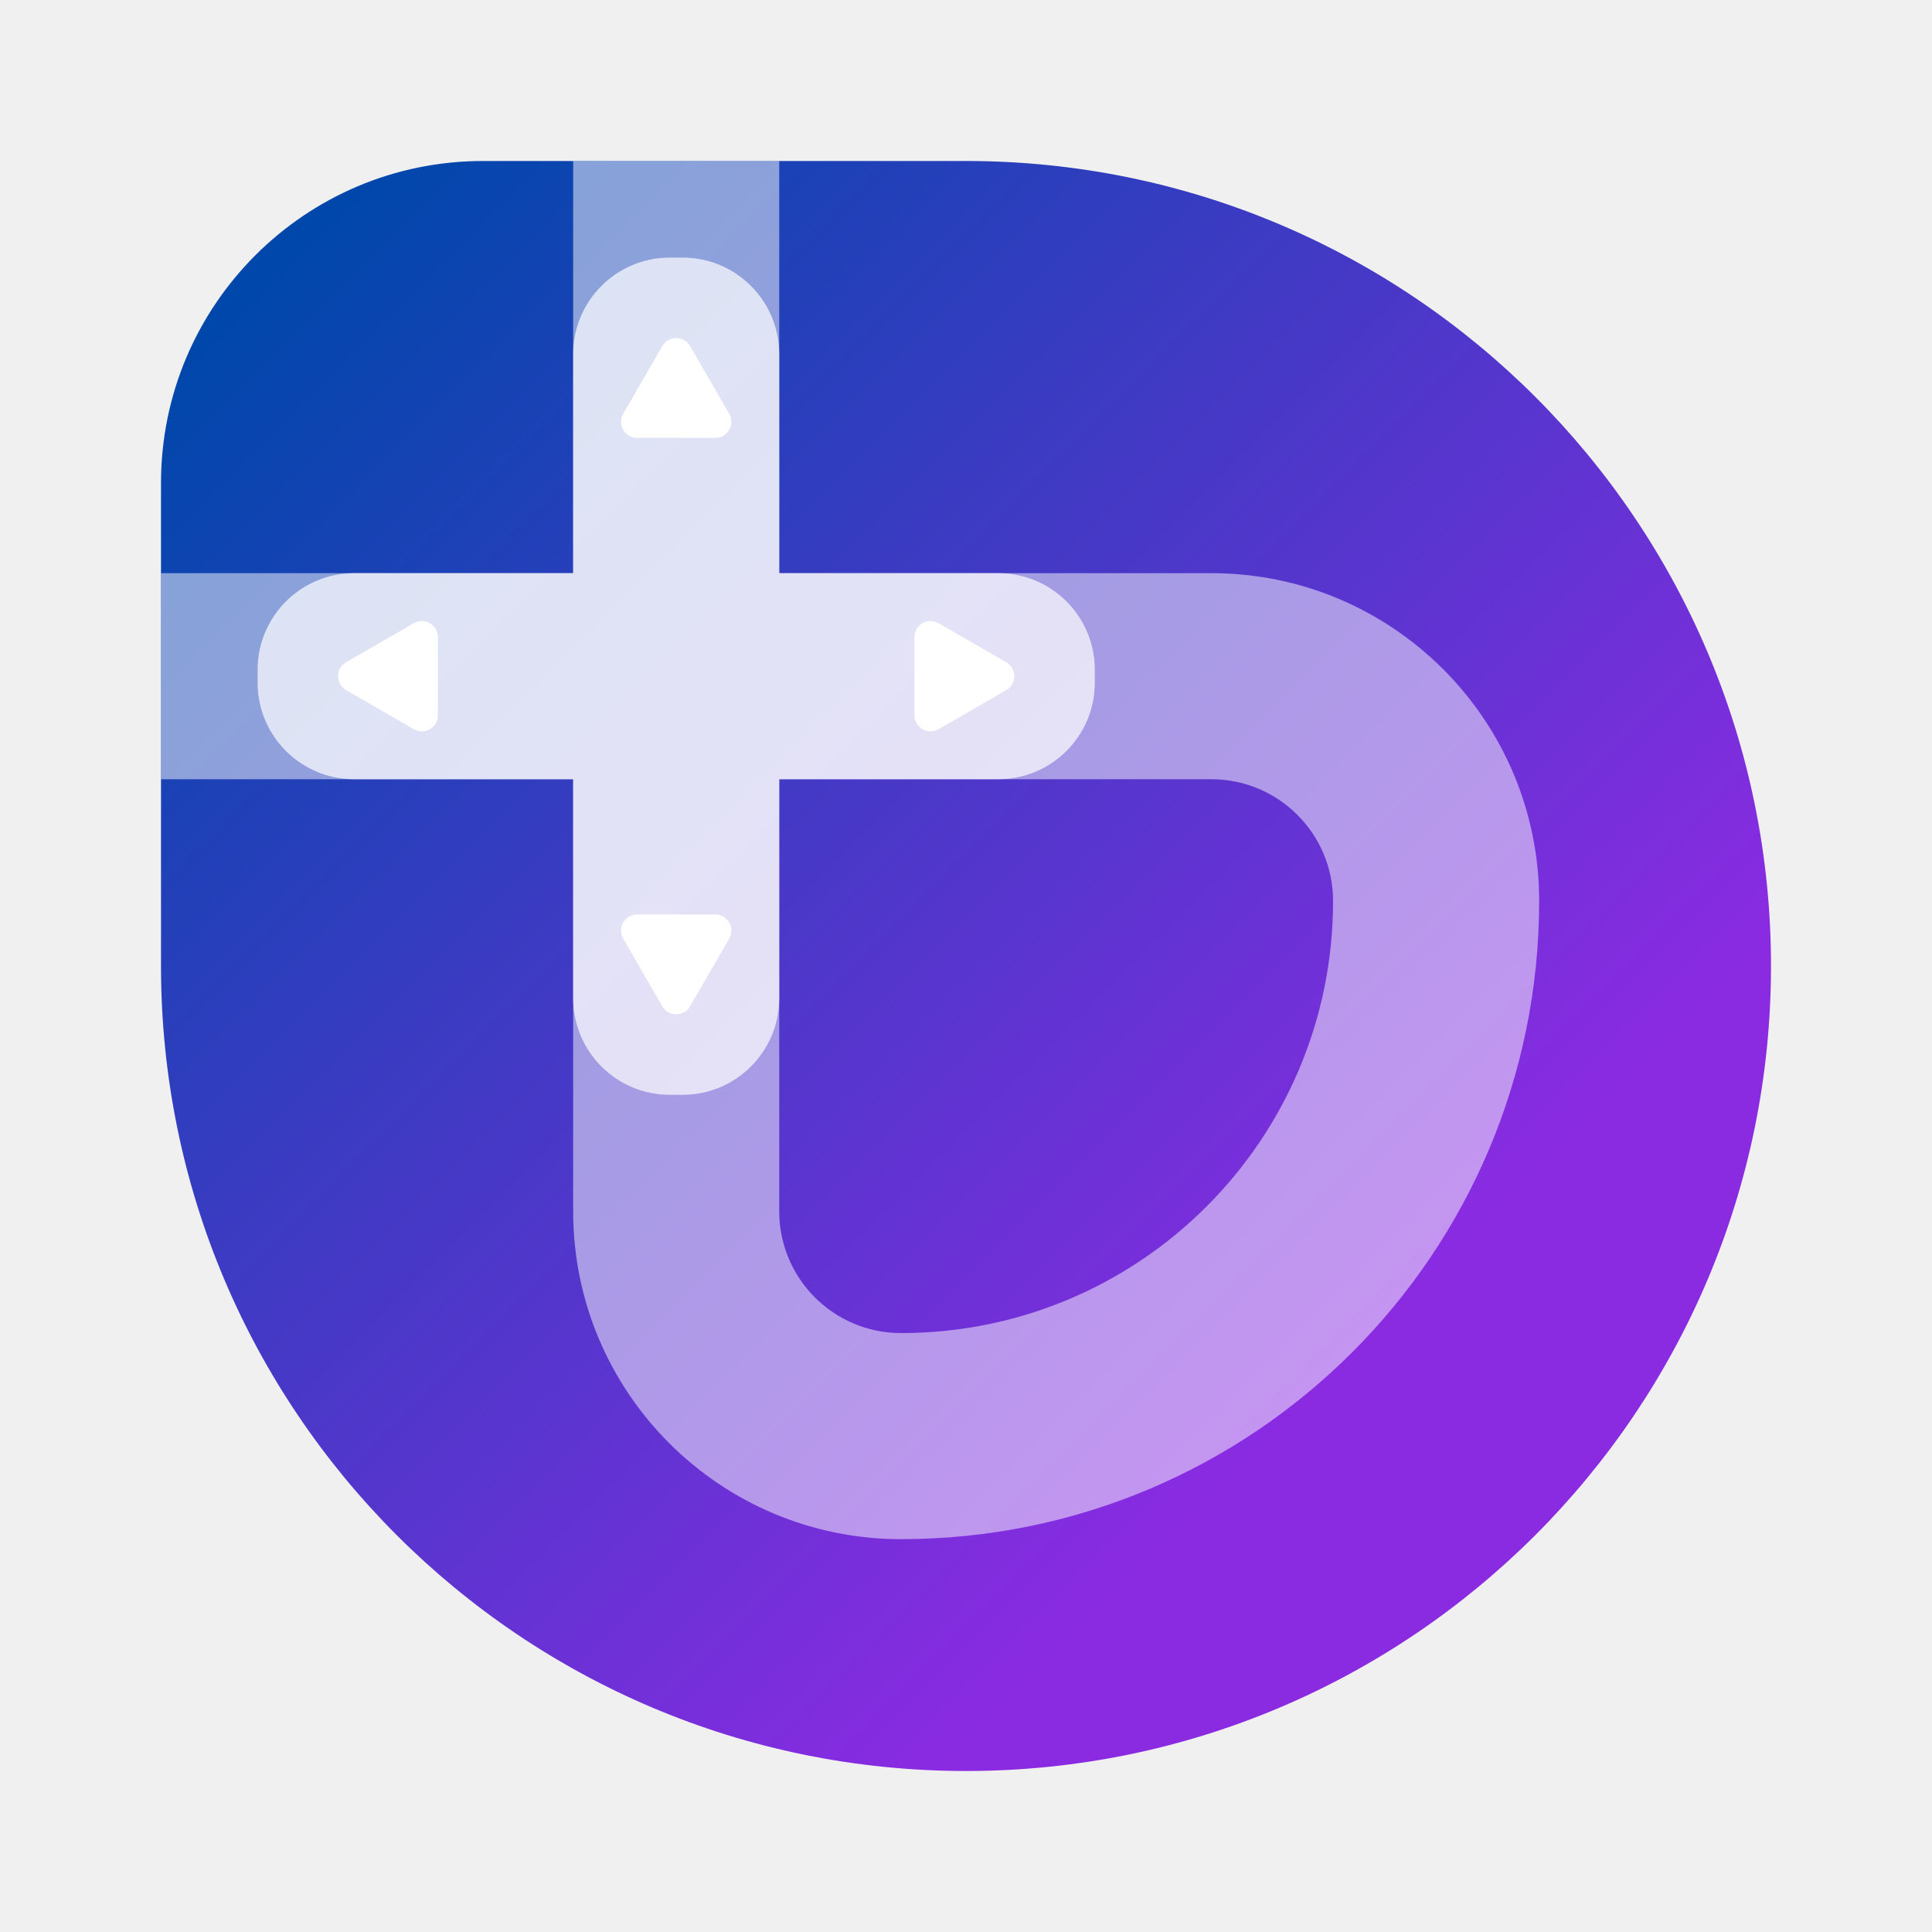
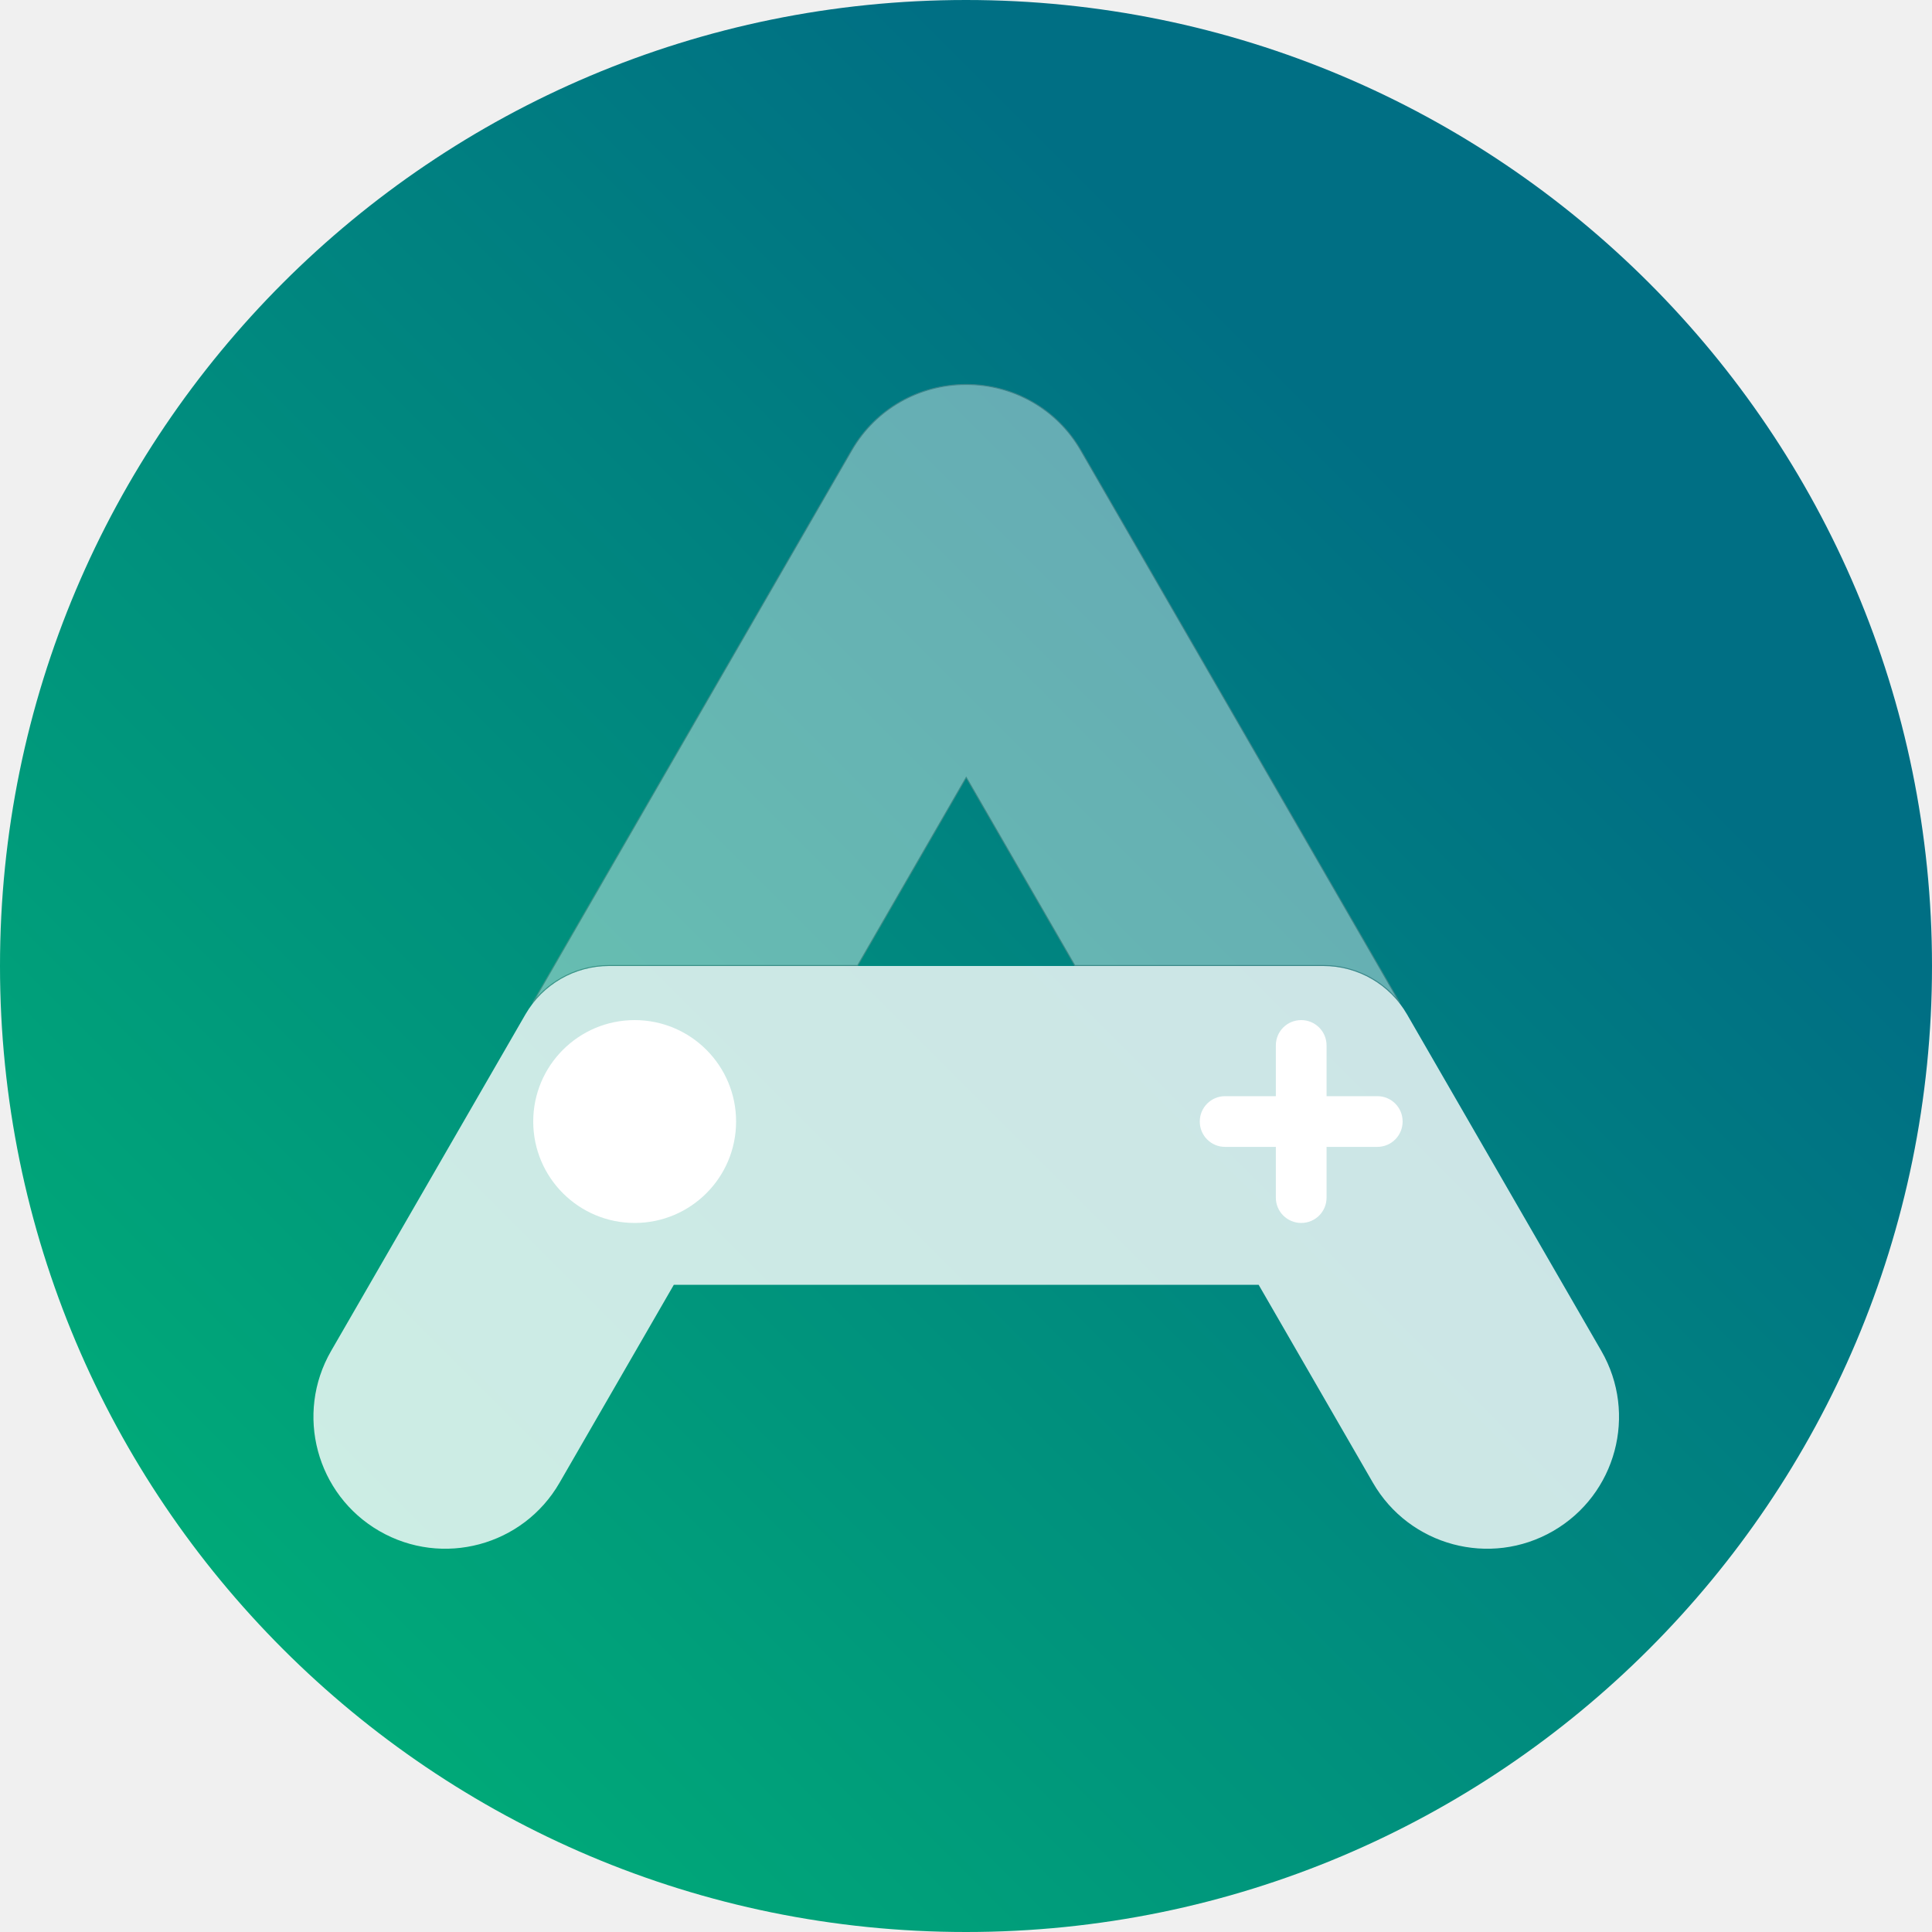
- <svg xmlns="http://www.w3.org/2000/svg" width="600" height="600" viewBox="0 0 600 600" fill="none" version="1.1" id="svg8">
-   <path d="M 50,150 C 50,94.772 94.772,50 150,50 h 150 c 138.071,0 250,111.929 250,250 v 0 c 0,138.071 -111.929,250 -250,250 v 0 C 161.929,550 50,438.071 50,300 Z" fill="url(#paint0_linear_1016_105)" id="path1" style="fill:url(#paint0_linear_1016_105)" />
-   <path fill-rule="evenodd" clip-rule="evenodd" d="m 178,50 h 64 V 178 H 376.185 C 432.416,178 478,223.584 478,279.815 478,389.269 389.27,478 279.815,478 223.584,478 178,432.416 178,376.185 V 242 H 50 v -64 h 128 z m 64,192 V 376.185 C 242,397.07 258.93,414 279.815,414 353.923,414 414,353.923 414,279.815 414,258.93 397.07,242 376.185,242 Z" fill="#ffffff" fill-opacity="0.5" id="path2" />
-   <path d="M 242,110 C 242,93.431 228.569,80 212,80 h -4 c -16.569,0 -30,13.431 -30,30 v 68 h -68 c -16.569,0 -30,13.431 -30,30 v 4 c 0,16.569 13.431,30 30,30 h 68 v 68 c 0,16.569 13.431,30 30,30 h 4 c 16.569,0 30,-13.431 30,-30 v -68 h 68 c 16.569,0 30,-13.431 30,-30 v -4 c 0,-16.569 -13.431,-30 -30,-30 h -68 z" fill="#ffffff" fill-opacity="0.7" id="path3" />
-   <path d="m 312.5,205.67 c 3.333,1.924 3.333,6.736 0,8.66 l -21,12.124 c -3.333,1.925 -7.5,-0.481 -7.5,-4.33 v -24.248 c 0,-3.849 4.167,-6.255 7.5,-4.33 z" fill="#ffffff" id="path4" />
-   <path d="m 214.33,312.5 c -1.924,3.333 -6.736,3.333 -8.66,0 l -12.124,-21 c -1.925,-3.333 0.481,-7.5 4.33,-7.5 h 24.248 c 3.849,0 6.255,4.167 4.33,7.5 z" fill="#ffffff" id="path5" />
-   <path d="m 205.67,107.5 c 1.924,-3.333 6.736,-3.333 8.66,0 l 12.124,21 c 1.925,3.333 -0.481,7.5 -4.33,7.5 h -24.248 c -3.849,0 -6.255,-4.167 -4.33,-7.5 z" fill="#ffffff" id="path6" />
-   <path d="m 107.5,214.33 c -3.333,-1.924 -3.333,-6.736 0,-8.66 l 21,-12.124 c 3.333,-1.925 7.5,0.481 7.5,4.33 v 24.248 c 0,3.849 -4.167,6.255 -7.5,4.33 z" fill="#ffffff" id="path7" />
-   <defs id="defs8">
-     <linearGradient id="paint0_linear_1016_105" x1="50" y1="50" x2="550" y2="550" gradientUnits="userSpaceOnUse">
-       <stop offset="0.068" stop-color="#0047AB" id="stop7" />
-       <stop offset="0.741" stop-color="#8A2BE2" id="stop8" />
+ <svg xmlns="http://www.w3.org/2000/svg" width="500px" height="500px" viewBox="0 0 1024 1024" version="1.1">
+   <defs>
+     <linearGradient x1="73.632%" y1="26.368%" x2="0%" y2="100%" id="linearGradient-1">
+       <stop stop-color="#006F84" offset="0%" />
+       <stop stop-color="#00B875" offset="100%" />
    </linearGradient>
  </defs>
+   <g id="AeroCoreIcon" stroke="none" stroke-width="1" fill="none" fill-rule="evenodd">
+     <g id="LogoMark">
+       <circle id="CircularGradientBackground" fill="url(#linearGradient-1)" cx="512" cy="512" r="512" />
+       <path d="M512.125,203.776 C524.426,203.72 536.565,206.929 547.23,213.049 C557.527,218.959 566.448,227.583 572.811,238.604 L741.889,531.455 L741.662,531.166 C732.099,519.142 717.545,511.911 701.937,511.747 L701.392,511.744 L569.701,511.744 L512.124,412.019 L454.548,511.744 L322.856,511.744 C306.925,511.744 292.043,519.109 282.374,531.435 L451.437,238.604 C464.262,216.391 487.476,203.918 511.396,203.776 Z" id="AeroCoreLetterA" stroke="#979797" stroke-width="0.512" fill="#FFFFFF" opacity="0.4" />
+       <path d="M745.732,537.6 L848.745,716.023 L848.745,716.023 C868.044,749.45 856.591,792.193 823.164,811.492 C789.737,830.791 746.994,819.338 727.695,785.911 L667.102,680.96 L357.146,680.96 L296.553,785.911 C277.254,819.338 234.511,830.791 201.084,811.492 C167.657,792.193 156.204,749.45 175.503,716.023 L278.516,537.6 C287.662,521.759 304.564,512 322.856,512 L701.392,512 C719.684,512 736.586,521.759 745.732,537.6 Z" id="GamepadLowerHalf" fill="#FFFFFF" opacity="0.8" />
+       <path d="M676.224,580.992 L649.304,580.992 C641.912,580.992 635.904,587.006 635.904,594.432 C635.904,601.904 641.905,607.872 649.304,607.872 L676.224,607.872 L676.224,634.792 C676.224,642.184 682.238,648.192 689.664,648.192 C697.136,648.192 703.104,642.192 703.104,634.792 L703.104,607.872 L730.024,607.872 C737.416,607.872 743.424,601.858 743.424,594.432 C743.424,586.96 737.423,580.992 730.024,580.992 L703.104,580.992 L703.104,554.072 C703.104,546.68 697.09,540.672 689.664,540.672 C682.192,540.672 676.224,546.673 676.224,554.072 L676.224,580.992 Z" id="GamepadDPadCross" fill="#FFFFFF" fill-rule="nonzero" />
+       <path d="M336.384,648.192 C306.693,648.192 282.624,624.122 282.624,594.432 C282.624,564.742 306.694,540.672 336.384,540.672 C366.075,540.672 390.144,564.742 390.144,594.432 C390.144,624.123 366.074,648.192 336.384,648.192 Z" id="GamepadLeftAnalogStick" fill="#FFFFFF" fill-rule="nonzero" />
+     </g>
+   </g>
</svg>
